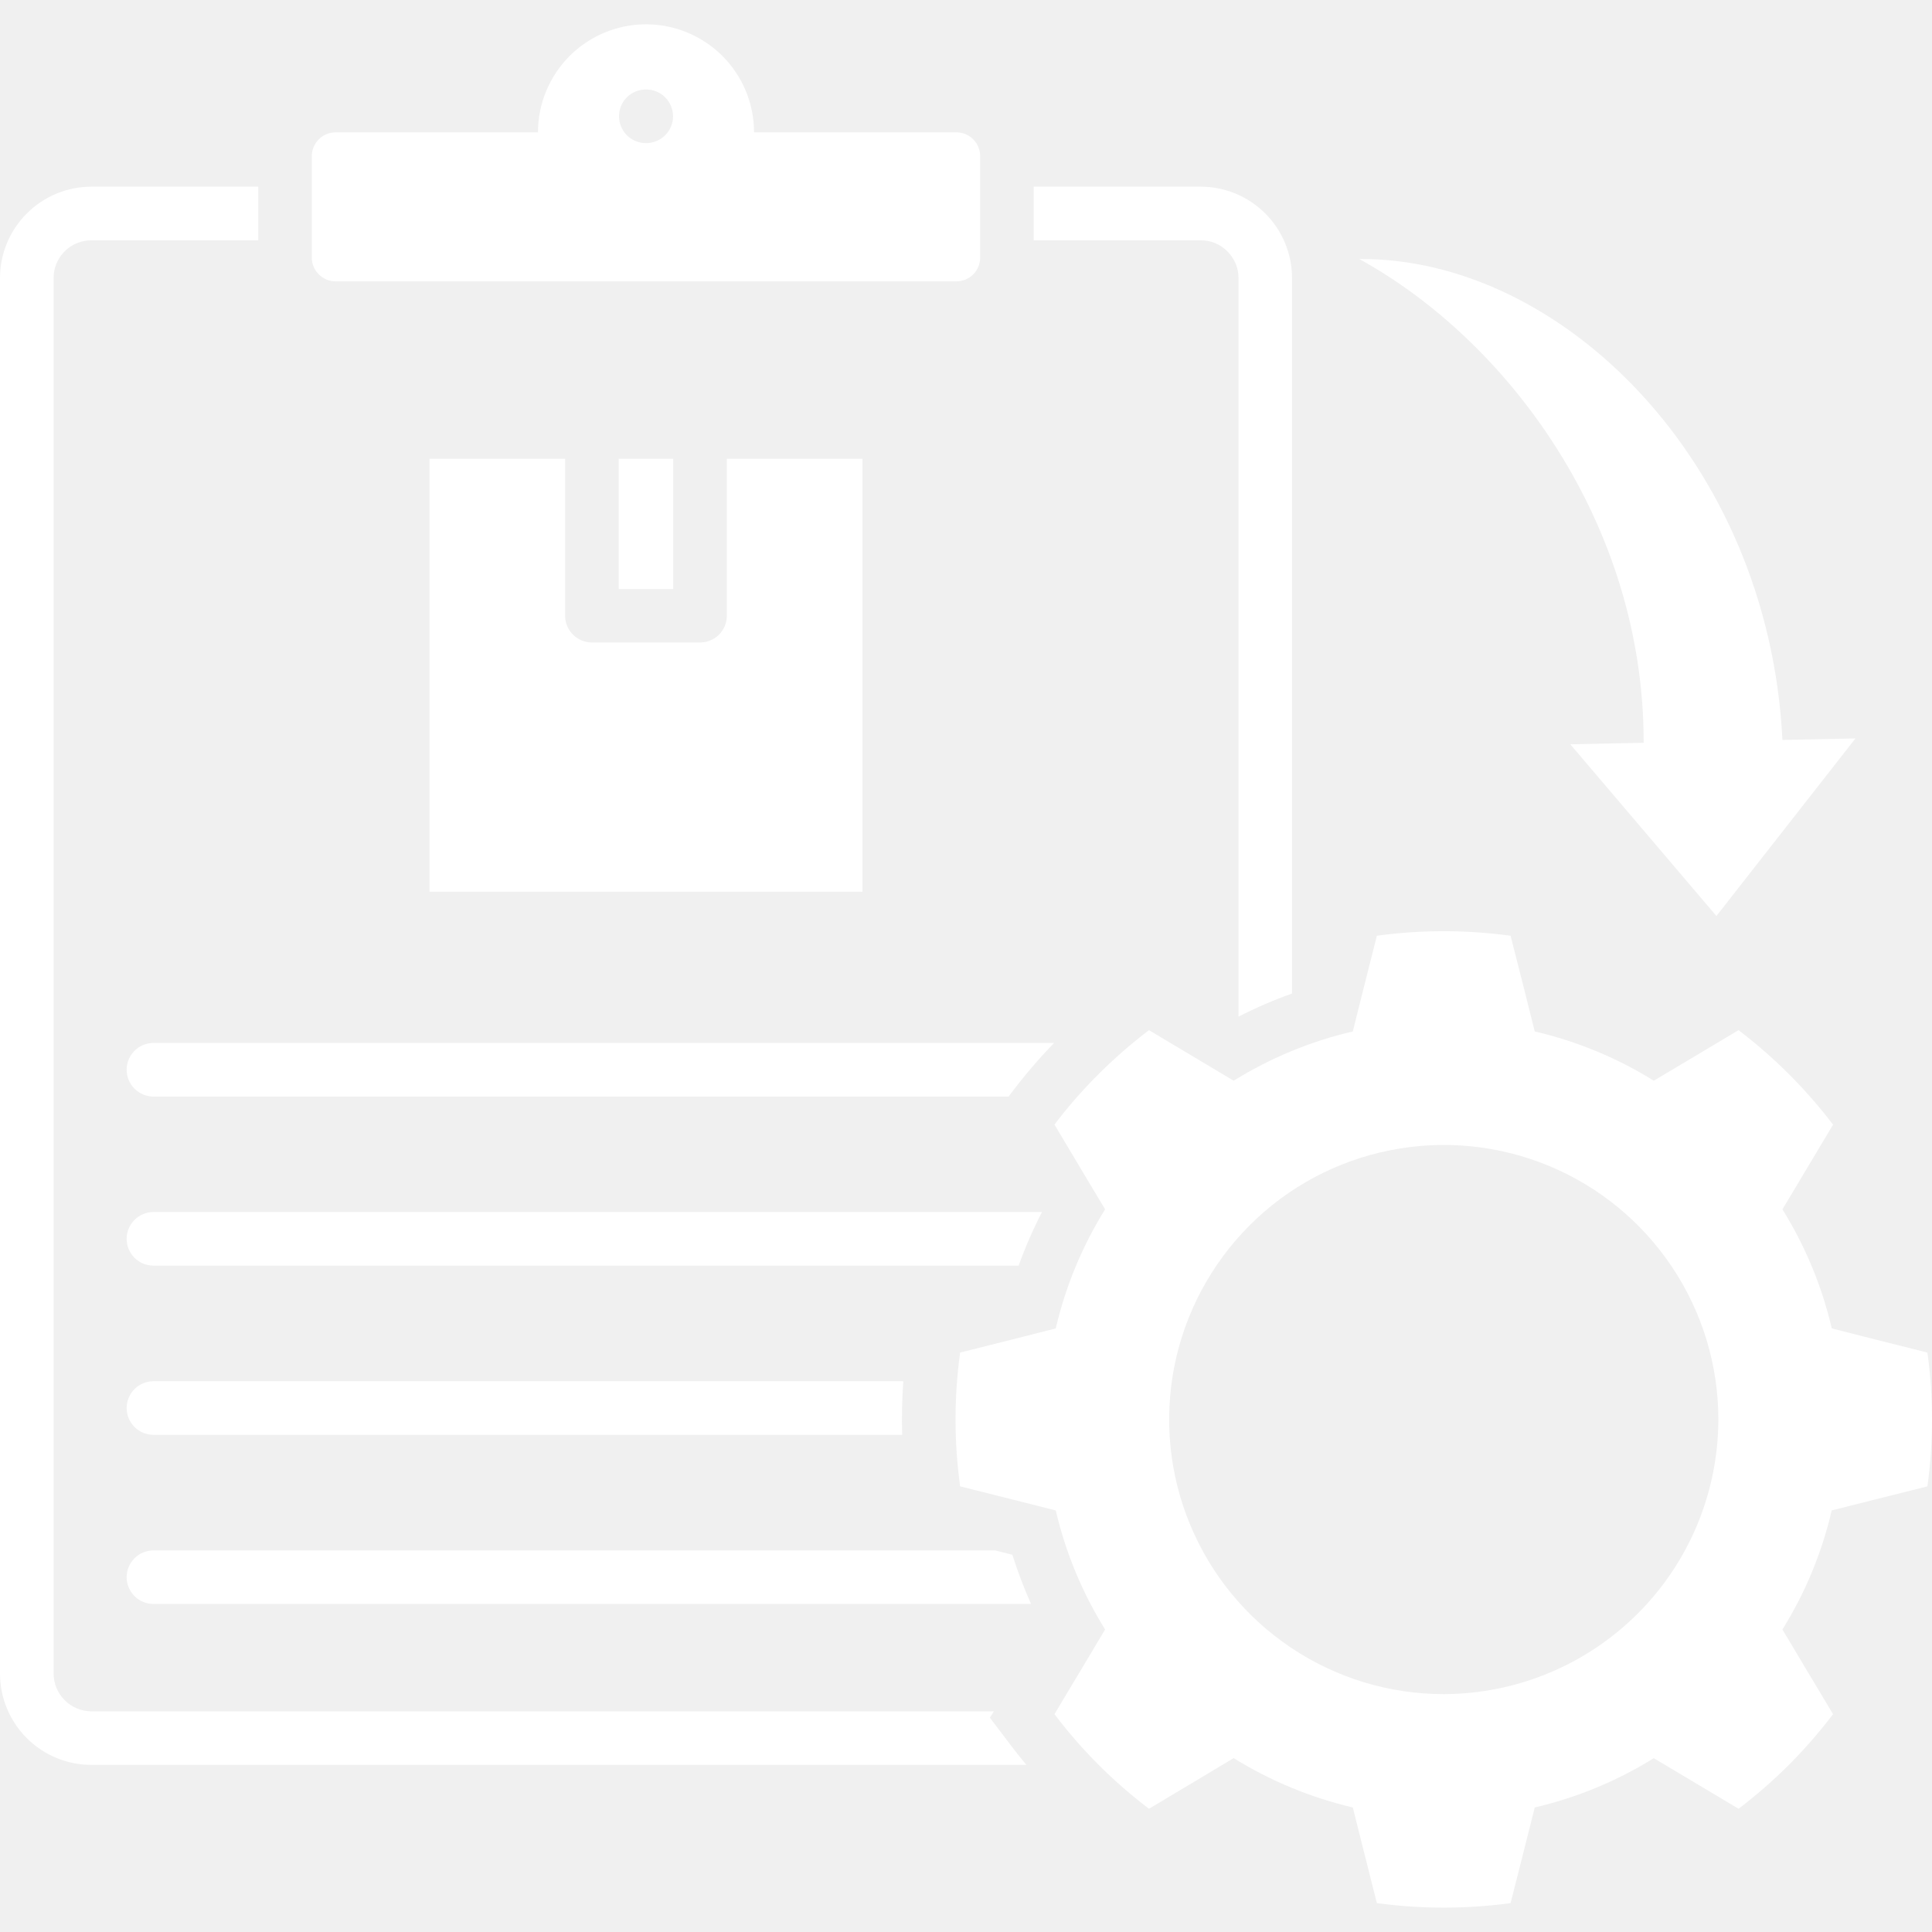
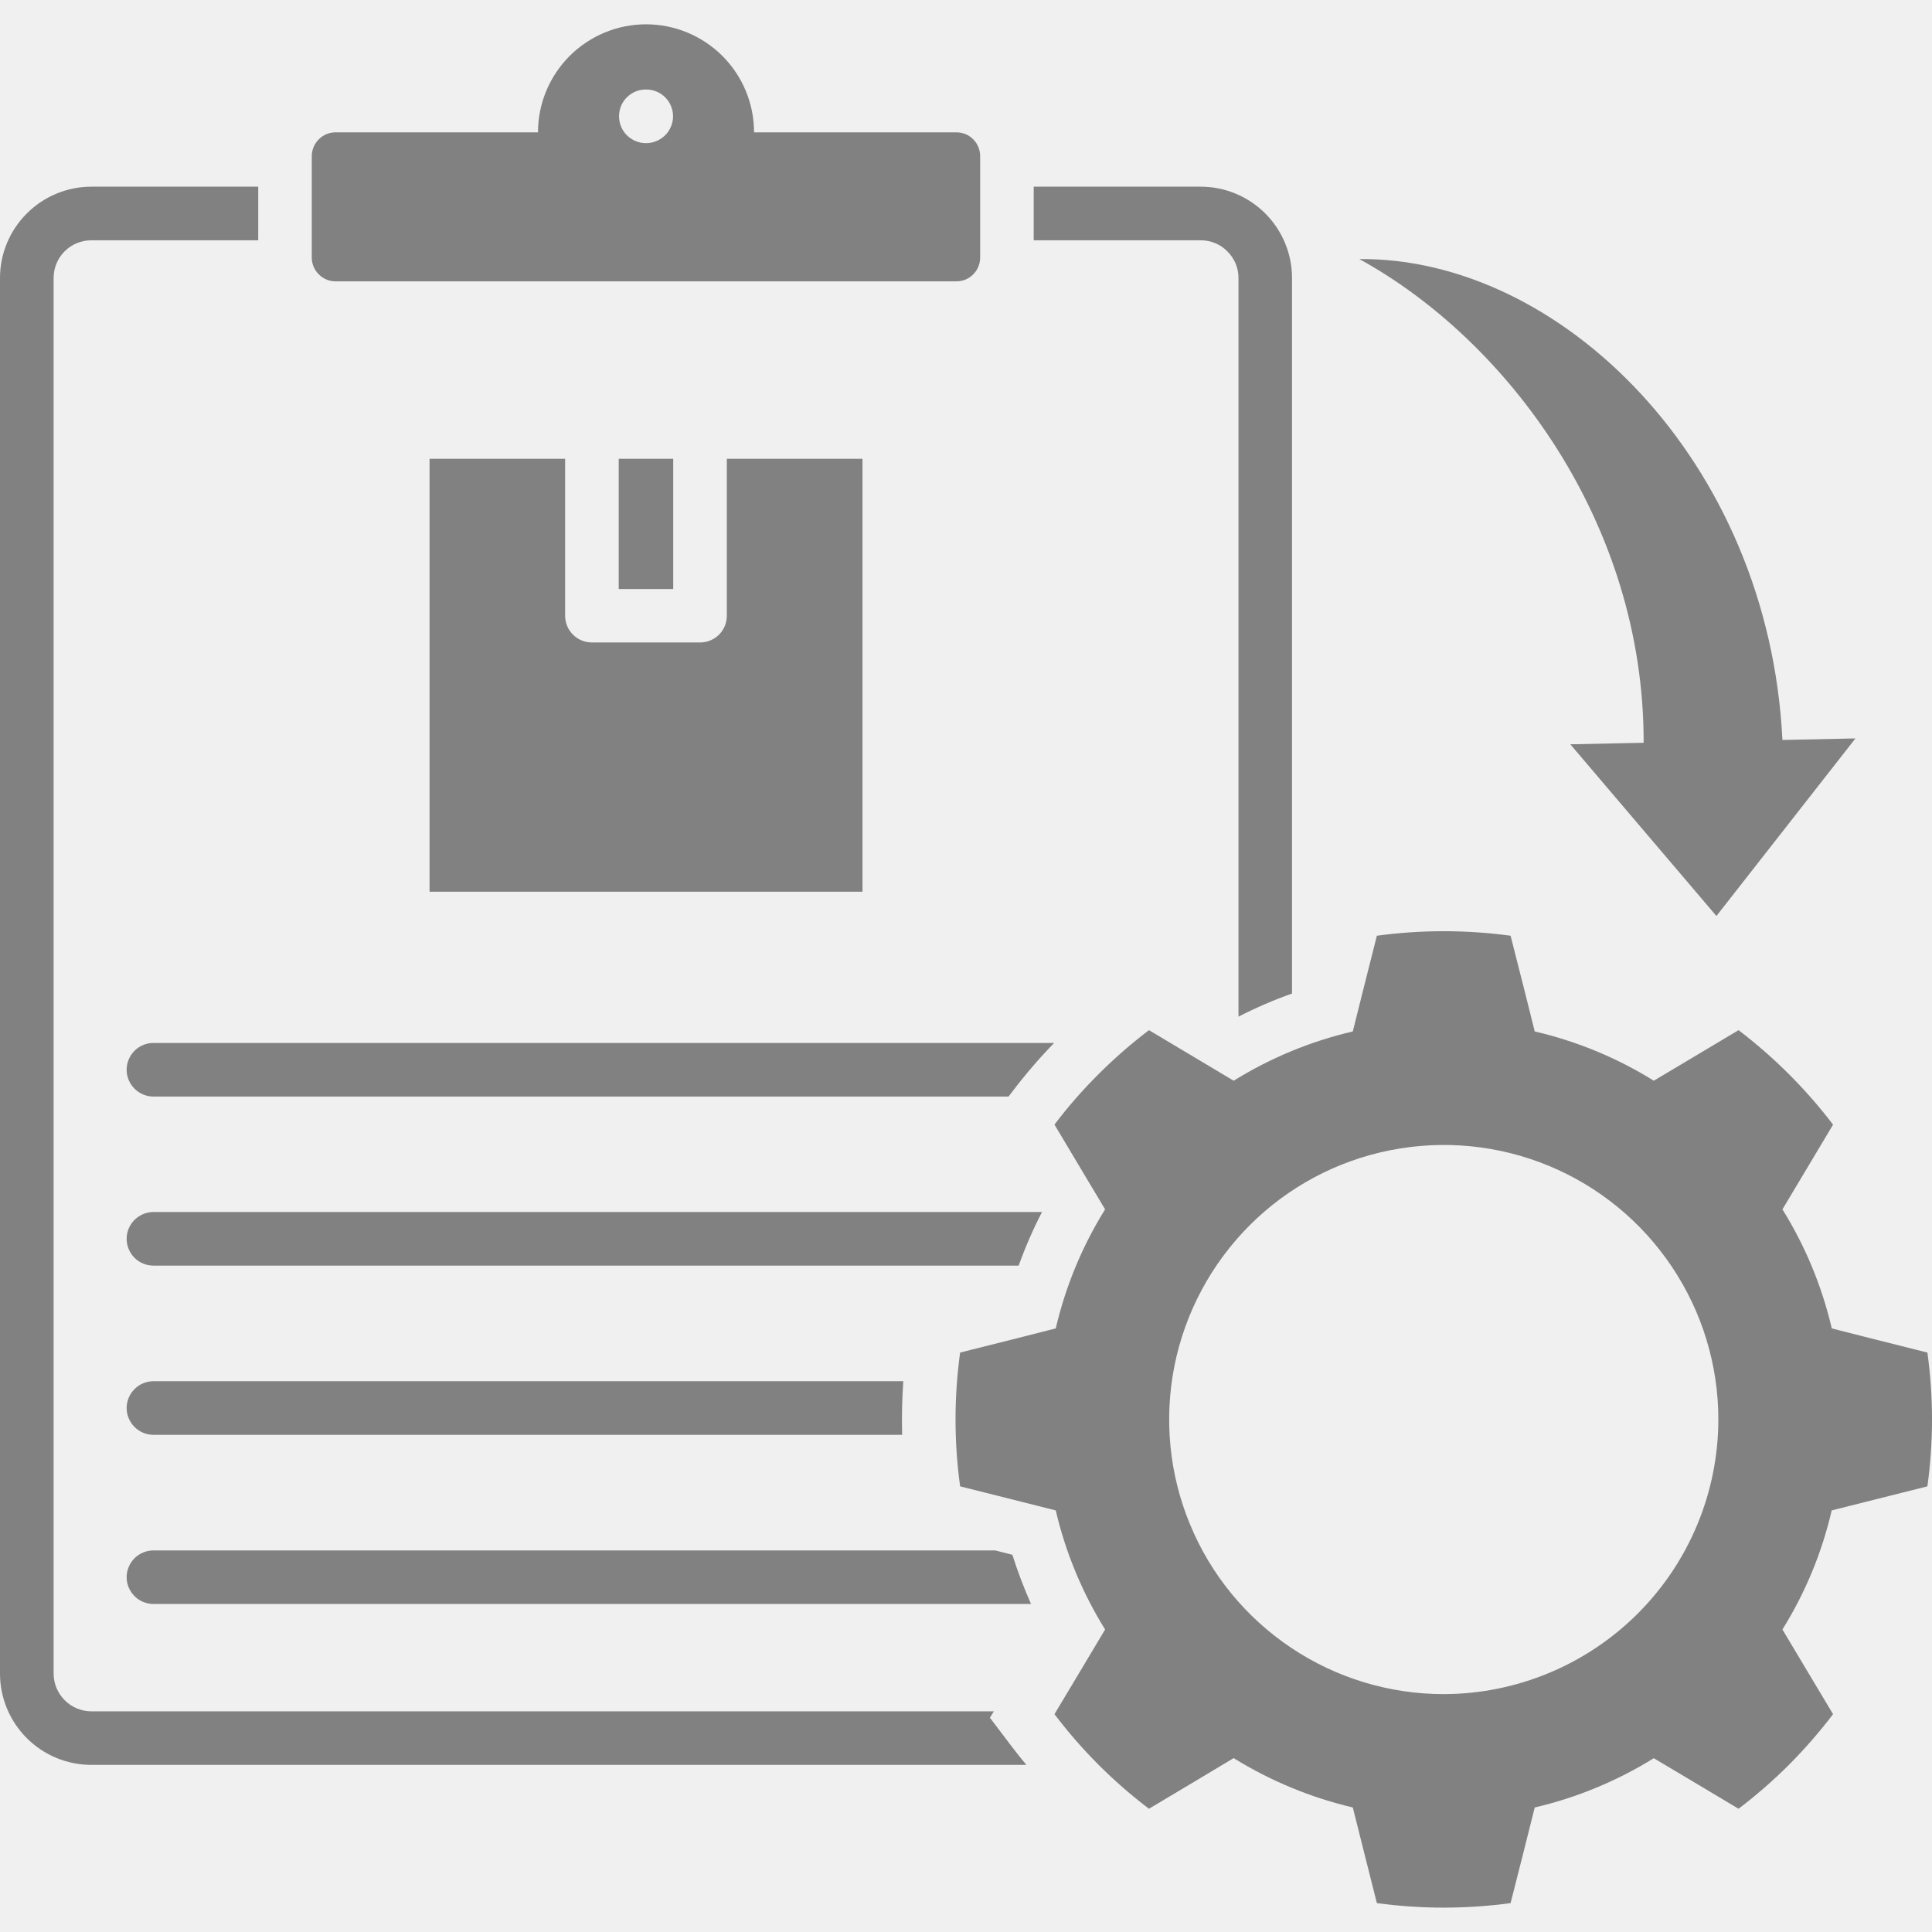
<svg xmlns="http://www.w3.org/2000/svg" width="24" height="24" viewBox="0 0 24 24" fill="none">
-   <g clip-path="url(#clip0_603_2467)">
-     <path d="M13.095 12.956C12.907 13.149 12.732 13.354 12.569 13.569L12.529 13.622H1.906C1.818 13.622 1.733 13.586 1.671 13.524C1.609 13.462 1.573 13.377 1.573 13.289C1.573 13.2 1.609 13.116 1.671 13.053C1.733 12.991 1.818 12.956 1.906 12.956L13.095 12.956ZM5.336 5.699V11.077H10.714V5.699H9.029V7.648C9.029 7.692 9.02 7.735 9.004 7.776C8.987 7.816 8.963 7.853 8.932 7.884C8.901 7.915 8.864 7.939 8.823 7.956C8.783 7.973 8.74 7.981 8.696 7.981H7.353C7.265 7.981 7.18 7.946 7.118 7.884C7.055 7.821 7.02 7.737 7.02 7.648V5.699H5.336ZM15.246 3.122C15.29 3.165 15.325 3.217 15.349 3.273C15.373 3.33 15.385 3.391 15.385 3.453V12.629C15.6 12.519 15.822 12.423 16.05 12.342V3.453C16.05 3.153 15.93 2.864 15.718 2.652C15.505 2.439 15.217 2.319 14.916 2.319H12.841V2.985H14.916C14.977 2.985 15.038 2.997 15.095 3.02C15.151 3.044 15.203 3.078 15.246 3.122ZM12.944 15.056H1.906C1.818 15.056 1.733 15.092 1.671 15.154C1.609 15.216 1.573 15.301 1.573 15.389C1.573 15.478 1.609 15.562 1.671 15.625C1.733 15.687 1.818 15.722 1.906 15.722H12.654C12.736 15.494 12.833 15.272 12.944 15.056ZM1.906 17.158C1.818 17.158 1.733 17.193 1.671 17.256C1.609 17.318 1.573 17.403 1.573 17.491C1.573 17.579 1.609 17.664 1.671 17.726C1.733 17.789 1.818 17.824 1.906 17.824H11.207C11.2 17.602 11.206 17.381 11.221 17.158H1.906ZM12.364 19.26H1.906C1.818 19.26 1.733 19.295 1.671 19.357C1.609 19.42 1.573 19.504 1.573 19.593C1.573 19.681 1.609 19.765 1.671 19.828C1.733 19.89 1.818 19.925 1.906 19.925H12.808C12.719 19.726 12.642 19.522 12.576 19.314L12.364 19.26ZM12.297 21.338L12.346 21.259H1.134C1.01 21.258 0.891 21.209 0.804 21.121C0.716 21.033 0.666 20.914 0.666 20.79V3.453C0.666 3.329 0.715 3.21 0.803 3.122C0.891 3.034 1.01 2.985 1.134 2.985H3.208V2.319H1.134C0.834 2.319 0.545 2.439 0.333 2.652C0.12 2.864 0 3.153 0 3.453L0 20.79C0 21.091 0.12 21.379 0.333 21.592C0.545 21.804 0.834 21.924 1.134 21.924H12.75C12.688 21.849 12.627 21.774 12.569 21.697L12.297 21.338ZM3.873 3.2V1.939C3.873 1.861 3.905 1.786 3.96 1.731C4.015 1.675 4.09 1.644 4.168 1.644H6.683C6.683 1.288 6.825 0.947 7.076 0.695C7.328 0.444 7.669 0.302 8.025 0.302C8.381 0.302 8.722 0.444 8.974 0.695C9.226 0.947 9.367 1.288 9.367 1.644H11.881C11.919 1.644 11.958 1.652 11.994 1.666C12.03 1.681 12.062 1.703 12.089 1.73C12.117 1.758 12.139 1.79 12.153 1.826C12.168 1.862 12.176 1.9 12.176 1.939V3.2C12.176 3.239 12.168 3.277 12.153 3.313C12.139 3.349 12.117 3.381 12.089 3.409C12.062 3.436 12.03 3.458 11.994 3.473C11.958 3.487 11.919 3.495 11.881 3.495H4.168C4.09 3.495 4.015 3.464 3.96 3.408C3.904 3.353 3.873 3.278 3.873 3.2ZM7.69 1.445C7.69 1.533 7.725 1.618 7.787 1.68C7.85 1.742 7.934 1.778 8.023 1.778H8.028C8.072 1.778 8.115 1.769 8.155 1.752C8.196 1.735 8.232 1.711 8.263 1.68C8.294 1.649 8.319 1.612 8.335 1.572C8.352 1.532 8.361 1.488 8.361 1.445C8.361 1.401 8.352 1.358 8.335 1.317C8.319 1.277 8.294 1.24 8.263 1.209C8.232 1.178 8.196 1.154 8.155 1.137C8.115 1.12 8.072 1.112 8.028 1.112H8.023C7.979 1.112 7.935 1.12 7.895 1.137C7.855 1.154 7.818 1.178 7.787 1.209C7.756 1.24 7.731 1.277 7.715 1.317C7.698 1.358 7.69 1.401 7.69 1.445ZM7.686 5.699V7.317H8.363V5.699H7.686ZM20.418 9.227L19.507 9.246L21.322 11.379L23.049 9.173L22.142 9.192C21.97 5.714 19.379 3.197 16.886 3.218C18.72 4.225 20.423 6.493 20.418 9.227ZM23.943 18.464L23.29 18.628L22.754 18.763C22.633 19.286 22.426 19.786 22.142 20.242L22.425 20.716L22.771 21.294C22.603 21.515 22.42 21.725 22.224 21.922C22.028 22.118 21.818 22.301 21.597 22.469L21.019 22.124L20.544 21.841C20.088 22.124 19.588 22.331 19.065 22.453L18.931 22.987L18.765 23.641C18.214 23.716 17.655 23.716 17.104 23.641L16.939 22.987L16.805 22.453C16.282 22.33 15.782 22.123 15.325 21.84L14.851 22.124L14.273 22.469C13.83 22.133 13.435 21.738 13.099 21.294L13.445 20.716L13.728 20.242C13.444 19.785 13.237 19.286 13.115 18.763L12.58 18.628L11.927 18.464C11.851 17.913 11.851 17.354 11.927 16.802L12.58 16.638L13.115 16.502C13.237 15.979 13.444 15.479 13.728 15.023L13.445 14.55L13.099 13.97C13.266 13.749 13.449 13.54 13.646 13.344C13.842 13.148 14.052 12.965 14.273 12.797L14.851 13.142L15.325 13.425C15.782 13.142 16.281 12.935 16.805 12.813L16.939 12.277L17.104 11.624C17.655 11.549 18.214 11.549 18.765 11.624L18.931 12.277L19.065 12.813C19.589 12.935 20.088 13.141 20.544 13.425L21.019 13.142L21.597 12.797C22.039 13.134 22.434 13.528 22.771 13.971L22.425 14.55L22.142 15.023C22.426 15.479 22.633 15.979 22.755 16.502L23.29 16.638L23.943 16.802C24.019 17.353 24.019 17.912 23.943 18.464ZM21.346 17.632C21.346 16.958 21.145 16.298 20.77 15.738C20.395 15.177 19.863 14.74 19.239 14.482C18.616 14.224 17.93 14.157 17.269 14.289C16.607 14.42 15.999 14.745 15.523 15.222C15.046 15.7 14.721 16.307 14.589 16.969C14.458 17.631 14.525 18.316 14.784 18.939C15.042 19.563 15.479 20.095 16.04 20.47C16.601 20.845 17.26 21.045 17.935 21.045C18.839 21.043 19.706 20.683 20.346 20.043C20.985 19.404 21.345 18.537 21.346 17.632Z" fill="white" />
+   <g clip-path="url(#clip0_619_2921)">
+     <path d="M13.095 12.956C12.907 13.149 12.732 13.354 12.569 13.569L12.529 13.622H1.906C1.818 13.622 1.733 13.586 1.671 13.524C1.609 13.462 1.573 13.377 1.573 13.289C1.573 13.2 1.609 13.116 1.671 13.053C1.733 12.991 1.818 12.956 1.906 12.956L13.095 12.956ZM5.336 5.699V11.077H10.714V5.699H9.029V7.648C9.029 7.692 9.02 7.735 9.004 7.776C8.987 7.816 8.963 7.853 8.932 7.884C8.901 7.915 8.864 7.939 8.823 7.956C8.783 7.973 8.74 7.981 8.696 7.981H7.353C7.265 7.981 7.18 7.946 7.118 7.884C7.055 7.821 7.02 7.737 7.02 7.648V5.699H5.336ZM15.246 3.122C15.29 3.165 15.325 3.217 15.349 3.273C15.373 3.33 15.385 3.391 15.385 3.453V12.629C15.6 12.519 15.822 12.423 16.05 12.342V3.453C16.05 3.153 15.93 2.864 15.718 2.652C15.505 2.439 15.217 2.319 14.916 2.319H12.841V2.985H14.916C14.977 2.985 15.038 2.997 15.095 3.02C15.151 3.044 15.203 3.078 15.246 3.122ZM12.944 15.056H1.906C1.818 15.056 1.733 15.092 1.671 15.154C1.609 15.216 1.573 15.301 1.573 15.389C1.573 15.478 1.609 15.562 1.671 15.625C1.733 15.687 1.818 15.722 1.906 15.722H12.654C12.736 15.494 12.833 15.272 12.944 15.056ZM1.906 17.158C1.818 17.158 1.733 17.193 1.671 17.256C1.609 17.318 1.573 17.403 1.573 17.491C1.573 17.579 1.609 17.664 1.671 17.726C1.733 17.789 1.818 17.824 1.906 17.824H11.207C11.2 17.602 11.206 17.381 11.221 17.158H1.906ZM12.364 19.26H1.906C1.818 19.26 1.733 19.295 1.671 19.357C1.609 19.42 1.573 19.504 1.573 19.593C1.573 19.681 1.609 19.765 1.671 19.828C1.733 19.89 1.818 19.925 1.906 19.925H12.808C12.719 19.726 12.642 19.522 12.576 19.314L12.364 19.26ZM12.297 21.338L12.346 21.259H1.134C1.01 21.258 0.891 21.209 0.804 21.121C0.716 21.033 0.666 20.914 0.666 20.79V3.453C0.666 3.329 0.715 3.21 0.803 3.122C0.891 3.034 1.01 2.985 1.134 2.985H3.208V2.319H1.134C0.834 2.319 0.545 2.439 0.333 2.652C0.12 2.864 0 3.153 0 3.453L0 20.79C0 21.091 0.12 21.379 0.333 21.592C0.545 21.804 0.834 21.924 1.134 21.924H12.75C12.688 21.849 12.627 21.774 12.569 21.697L12.297 21.338ZM3.873 3.2V1.939C3.873 1.861 3.905 1.786 3.96 1.731C4.015 1.675 4.09 1.644 4.168 1.644H6.683C6.683 1.288 6.825 0.947 7.076 0.695C7.328 0.444 7.669 0.302 8.025 0.302C8.381 0.302 8.722 0.444 8.974 0.695C9.226 0.947 9.367 1.288 9.367 1.644H11.881C11.919 1.644 11.958 1.652 11.994 1.666C12.03 1.681 12.062 1.703 12.089 1.73C12.117 1.758 12.139 1.79 12.153 1.826C12.168 1.862 12.176 1.9 12.176 1.939V3.2C12.176 3.239 12.168 3.277 12.153 3.313C12.139 3.349 12.117 3.381 12.089 3.409C12.062 3.436 12.03 3.458 11.994 3.473C11.958 3.487 11.919 3.495 11.881 3.495H4.168C4.09 3.495 4.015 3.464 3.96 3.408C3.904 3.353 3.873 3.278 3.873 3.2ZM7.69 1.445C7.69 1.533 7.725 1.618 7.787 1.68C7.85 1.742 7.934 1.778 8.023 1.778H8.028C8.072 1.778 8.115 1.769 8.155 1.752C8.196 1.735 8.232 1.711 8.263 1.68C8.294 1.649 8.319 1.612 8.335 1.572C8.352 1.532 8.361 1.488 8.361 1.445C8.361 1.401 8.352 1.358 8.335 1.317C8.319 1.277 8.294 1.24 8.263 1.209C8.232 1.178 8.196 1.154 8.155 1.137C8.115 1.12 8.072 1.112 8.028 1.112H8.023C7.979 1.112 7.935 1.12 7.895 1.137C7.855 1.154 7.818 1.178 7.787 1.209C7.756 1.24 7.731 1.277 7.715 1.317C7.698 1.358 7.69 1.401 7.69 1.445ZM7.686 5.699V7.317H8.363V5.699H7.686ZM20.418 9.227L19.507 9.246L21.322 11.379L23.049 9.173L22.142 9.192C21.97 5.714 19.379 3.197 16.886 3.218C18.72 4.225 20.423 6.493 20.418 9.227ZM23.943 18.464L23.29 18.628L22.754 18.763C22.633 19.286 22.426 19.786 22.142 20.242L22.425 20.716L22.771 21.294C22.603 21.515 22.42 21.725 22.224 21.922C22.028 22.118 21.818 22.301 21.597 22.469L21.019 22.124L20.544 21.841C20.088 22.124 19.588 22.331 19.065 22.453L18.931 22.987L18.765 23.641C18.214 23.716 17.655 23.716 17.104 23.641L16.939 22.987L16.805 22.453C16.282 22.33 15.782 22.123 15.325 21.84L14.851 22.124L14.273 22.469C13.83 22.133 13.435 21.738 13.099 21.294L13.445 20.716L13.728 20.242C13.444 19.785 13.237 19.286 13.115 18.763L12.58 18.628L11.927 18.464C11.851 17.913 11.851 17.354 11.927 16.802L12.58 16.638L13.115 16.502C13.237 15.979 13.444 15.479 13.728 15.023L13.445 14.55L13.099 13.97C13.266 13.749 13.449 13.54 13.646 13.344C13.842 13.148 14.052 12.965 14.273 12.797L14.851 13.142L15.325 13.425C15.782 13.142 16.281 12.935 16.805 12.813L16.939 12.277L17.104 11.624C17.655 11.549 18.214 11.549 18.765 11.624L18.931 12.277L19.065 12.813C19.589 12.935 20.088 13.141 20.544 13.425L21.019 13.142L21.597 12.797C22.039 13.134 22.434 13.528 22.771 13.971L22.425 14.55L22.142 15.023C22.426 15.479 22.633 15.979 22.755 16.502L23.29 16.638L23.943 16.802C24.019 17.353 24.019 17.912 23.943 18.464ZM21.346 17.632C21.346 16.958 21.145 16.298 20.77 15.738C20.395 15.177 19.863 14.74 19.239 14.482C18.616 14.224 17.93 14.157 17.269 14.289C16.607 14.42 15.999 14.745 15.523 15.222C15.046 15.7 14.721 16.307 14.589 16.969C14.458 17.631 14.525 18.316 14.784 18.939C15.042 19.563 15.479 20.095 16.04 20.47C16.601 20.845 17.26 21.045 17.935 21.045C18.839 21.043 19.706 20.683 20.346 20.043C20.985 19.404 21.345 18.537 21.346 17.632Z" fill="#383838" fill-opacity="0.6" />
  </g>
  <defs>
-     <clipPath id="clip0_603_2467">
+     <clipPath id="clip0_619_2921">
      <rect width="24" height="24" fill="white" />
    </clipPath>
  </defs>
</svg>
